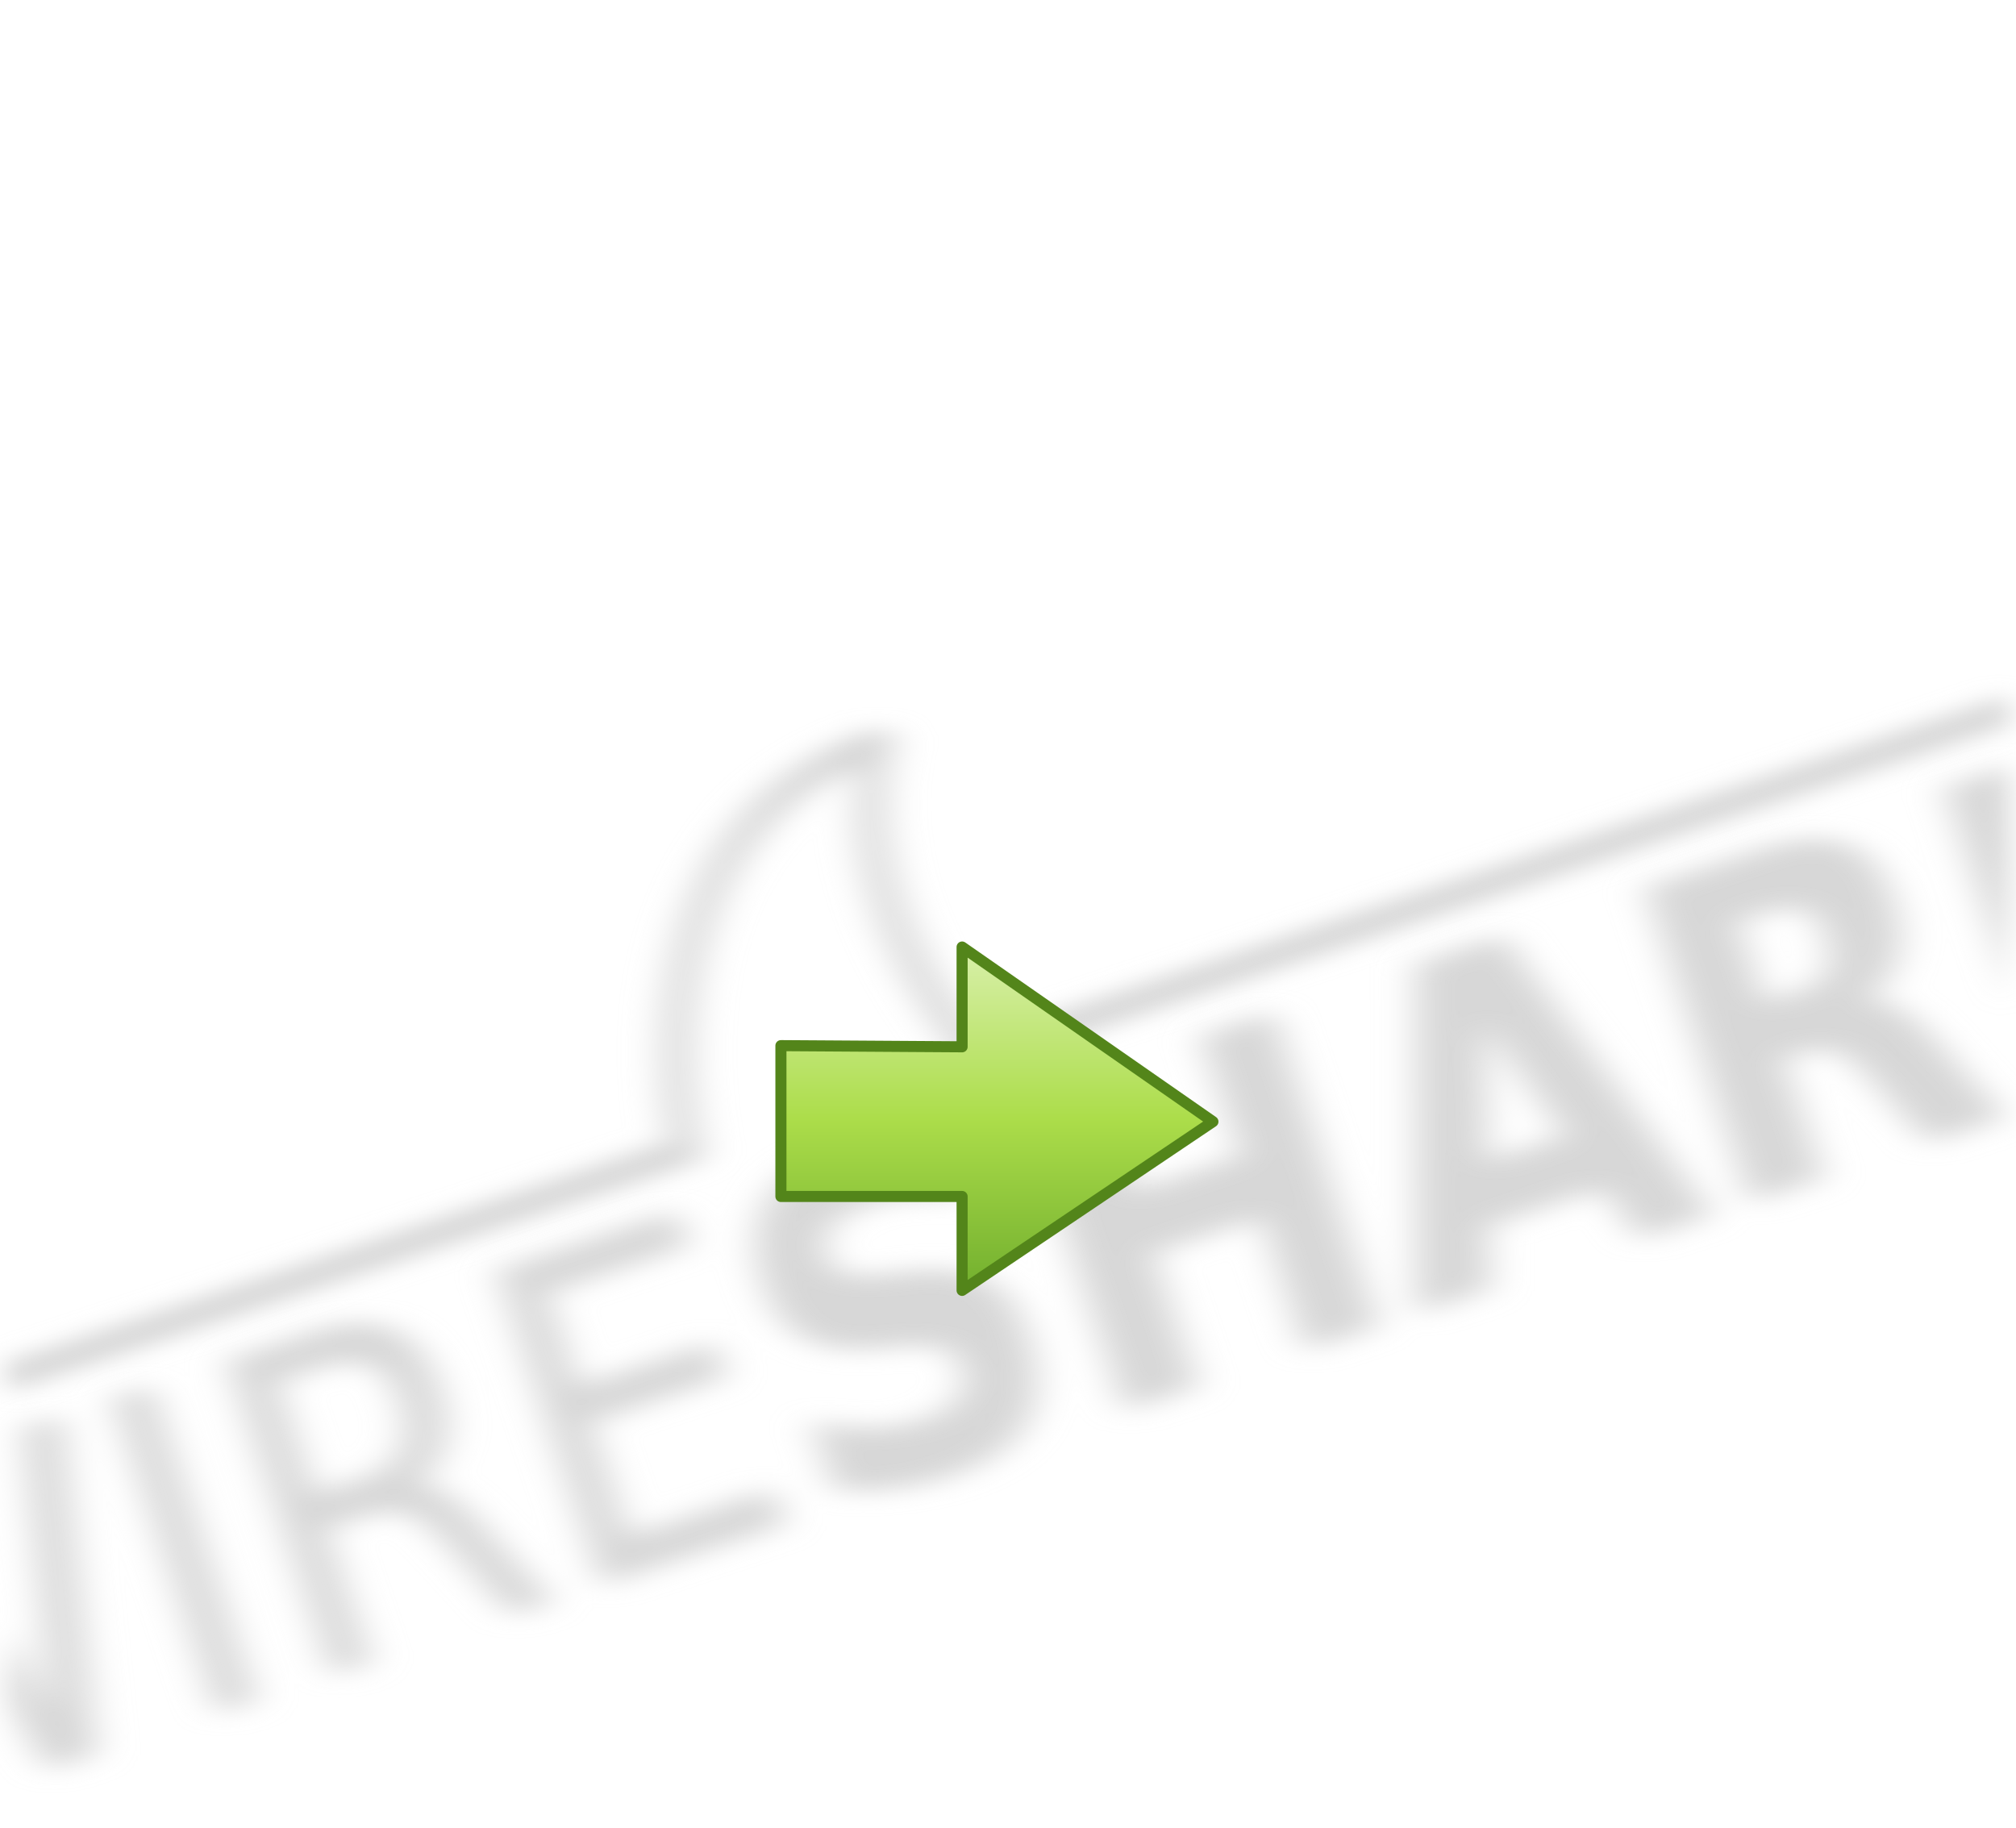
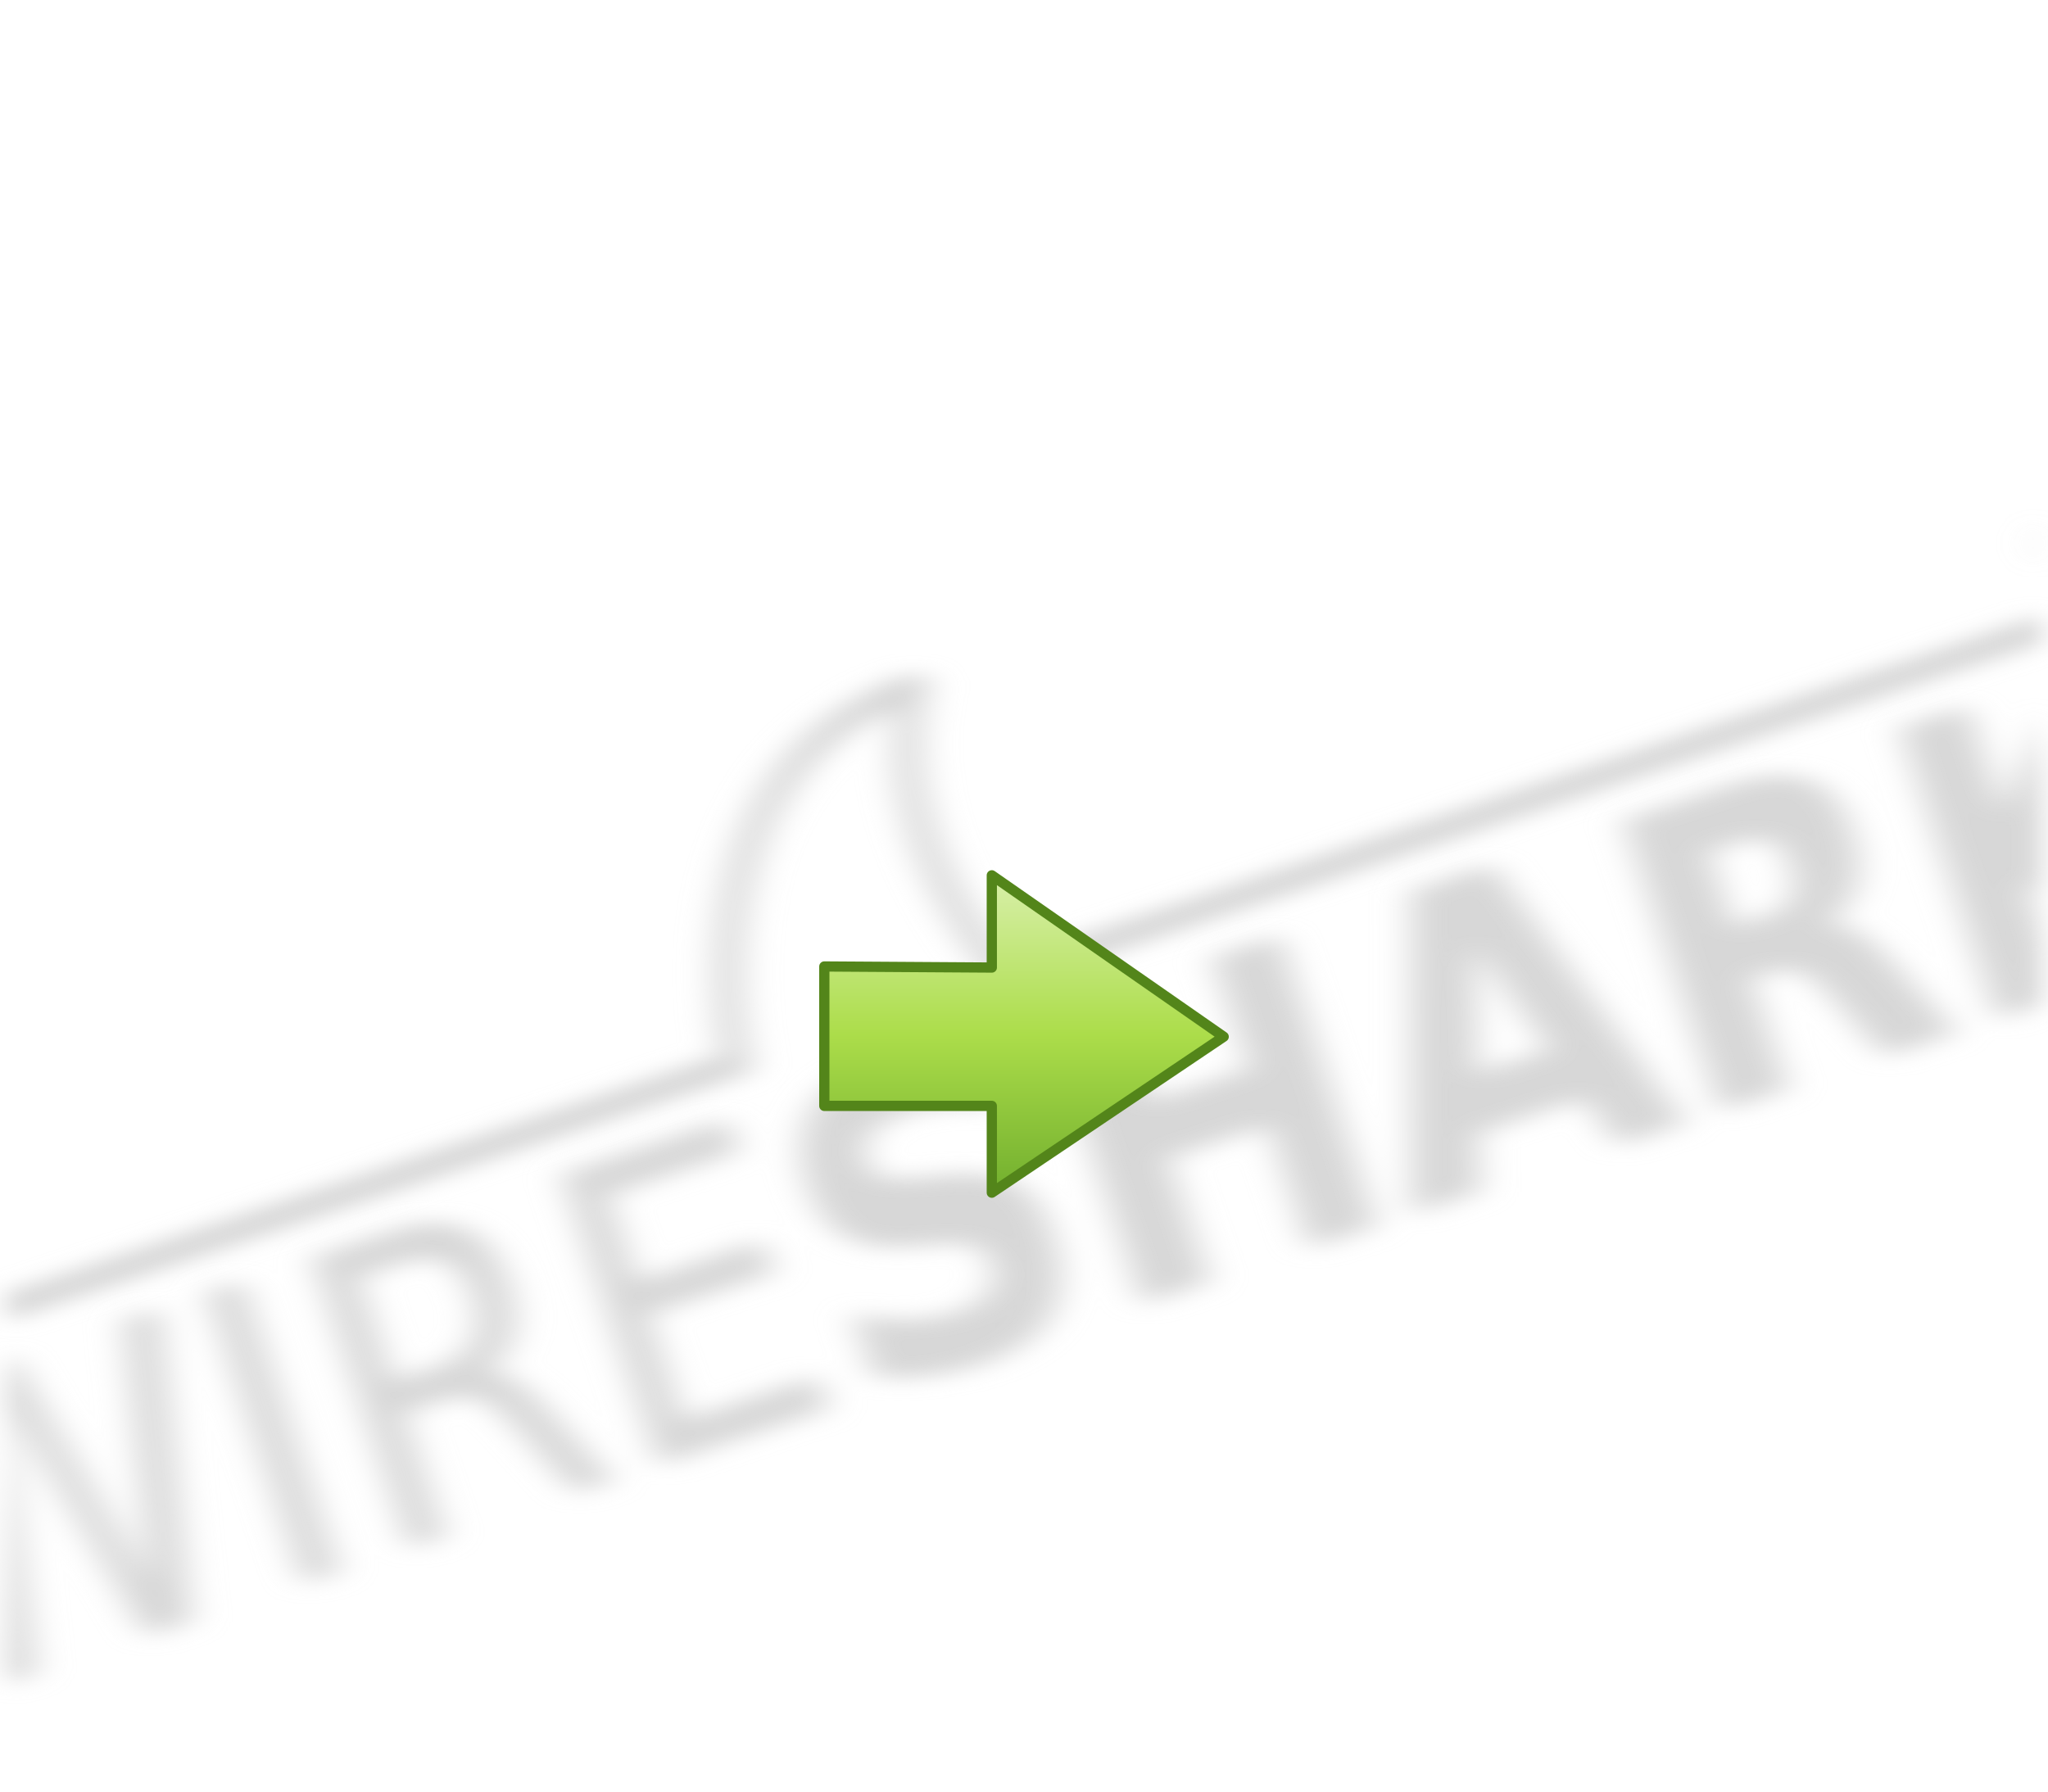
- <svg xmlns="http://www.w3.org/2000/svg" xmlns:xlink="http://www.w3.org/1999/xlink" width="364" height="330" id="svg2" version="1.0">
+ <svg xmlns="http://www.w3.org/2000/svg" xmlns:xlink="http://www.w3.org/1999/xlink" width="400" height="350" id="svg2" version="1.0">
  <defs id="defs4">
    <linearGradient id="linearGradient3157">
      <stop style="stop-color:#6eac2c;stop-opacity:1;" offset="0" id="stop3159" />
      <stop id="stop3848" offset="0.5" style="stop-color:#acdd4a;stop-opacity:1;" />
      <stop style="stop-color:#dbf1b0;stop-opacity:1;" offset="1" id="stop3161" />
    </linearGradient>
    <linearGradient id="linearGradient4260">
      <stop style="stop-color:#d3d3d3;stop-opacity:1;" offset="0" id="stop4262" />
      <stop style="stop-color:#ffffff;stop-opacity:1;" offset="1" id="stop4264" />
    </linearGradient>
    <linearGradient id="linearGradient10020">
      <stop id="stop10022" offset="0" style="stop-color:#ffffff;stop-opacity:0.856;" />
      <stop style="stop-color:#ffffff;stop-opacity:0.494;" offset="0.09" id="stop3157" />
      <stop style="stop-color:#ffffff;stop-opacity:0.351;" offset="0.29" id="stop4129" />
      <stop id="stop10024" offset="1" style="stop-color:#ffffff;stop-opacity:0.059;" />
    </linearGradient>
    <linearGradient id="linearGradient3152">
      <stop style="stop-color:#1ba0df;stop-opacity:1;" offset="0" id="stop3154" />
      <stop style="stop-color:#1373a1;stop-opacity:1;" offset="1" id="stop3156" />
    </linearGradient>
    <linearGradient id="linearGradient3978">
      <stop style="stop-color:#50e740;stop-opacity:1;" offset="0" id="stop3980" />
      <stop style="stop-color:#45a615;stop-opacity:0.941;" offset="1" id="stop3982" />
    </linearGradient>
    <linearGradient xlink:href="#linearGradient4260" id="linearGradient4266" x1="289.914" y1="4.528" x2="289.914" y2="108.512" gradientUnits="userSpaceOnUse" gradientTransform="translate(10.10153,393.9595)" />
    <filter x="-0.557" width="2.113" y="-0.556" height="2.111" id="filter4219">
      <feGaussianBlur stdDeviation="2.34" id="feGaussianBlur4221" />
    </filter>
    <filter x="-0.014" width="1.027" y="-0.116" height="1.232" id="filter4223">
      <feGaussianBlur stdDeviation="2.34" id="feGaussianBlur4225" />
    </filter>
    <filter x="-0.014" width="1.027" y="-0.102" height="1.205" id="filter5200">
      <feGaussianBlur stdDeviation="2.25" id="feGaussianBlur5202" />
    </filter>
    <linearGradient xlink:href="#linearGradient3157" id="linearGradient3579" gradientUnits="userSpaceOnUse" gradientTransform="matrix(0,-3.329138,3.339487,0,-1517.268,971.6108)" x1="228.434" y1="522.799" x2="248.316" y2="522.799" />
  </defs>
  <g id="layer1">
    <rect style="opacity:1;fill:url(#linearGradient4266);fill-opacity:1;fill-rule:nonzero;stroke:none;stroke-width:0.177;stroke-linecap:round;stroke-linejoin:bevel;stroke-miterlimit:4;stroke-dasharray:none;stroke-dashoffset:0;stroke-opacity:1" id="rect3289" width="637.406" height="267.69" x="5.051" y="389.396" />
-     <g id="g3568" transform="translate(-39.99999,24)">
+     <g id="g3568" transform="translate(-19.99999,24)">
      <g transform="matrix(1.155845,-0.3853304,0.3853307,1.155844,-238.944,-9.857966)" id="g5204">
        <text style="font-size:96.086px;font-style:normal;font-weight:bold;line-height:125%;writing-mode:lr-tb;text-anchor:start;fill:#d7d7d7;fill-opacity:1;stroke:none;stroke-width:1pt;stroke-linecap:butt;stroke-linejoin:miter;stroke-opacity:1;filter:url(#filter4223);font-family:Luxi Sans" x="111.008" y="296.203" id="text555" transform="scale(0.9479031,1.05496)">
          <tspan x="111.008" y="296.203" id="tspan563" style="font-size:64px;font-style:normal;font-variant:normal;font-weight:normal;font-stretch:normal;text-align:start;line-height:125%;writing-mode:lr-tb;text-anchor:start;fill:#d7d7d7;fill-opacity:1;font-family:Bitstream Vera Sans">WIRE<tspan style="font-size:64px;font-style:normal;font-variant:normal;font-weight:bold;font-stretch:normal;text-align:start;line-height:125%;writing-mode:lr-tb;text-anchor:start;fill:#d7d7d7;fill-opacity:1;font-family:Bitstream Vera Sans" id="tspan1330">SHARK</tspan>
            <tspan id="tspan1334" style="font-size:40px;font-style:normal;font-variant:normal;font-weight:normal;font-stretch:normal;text-align:start;line-height:125%;writing-mode:lr-tb;text-anchor:start;fill:#d7d7d7;fill-opacity:1;font-family:Bitstream Vera Sans" />
          </tspan>
        </text>
        <path style="fill:none;fill-opacity:0.75;fill-rule:evenodd;stroke:#d7d7d7;stroke-width:4.297;stroke-linecap:butt;stroke-linejoin:round;stroke-miterlimit:4;stroke-dasharray:none;stroke-opacity:1;filter:url(#filter5200)" d="M 106.567,255.332 L 263.5,255.332 C 263.5,255.332 267.571,207.547 309.64,206.883 C 296.069,228.121 308.842,255.4 308.842,255.4 L 499.525,255.4" id="path1328" />
        <text id="text4138" y="248.9" x="485.698" style="font-size:13.942px;font-style:normal;font-weight:normal;fill:#d7d7d7;fill-opacity:1;stroke:none;stroke-width:1px;stroke-linecap:butt;stroke-linejoin:miter;stroke-opacity:1;filter:url(#filter4219);font-family:Bitstream Vera Sans" xml:space="preserve">
          <tspan y="248.9" x="485.698" id="tspan4140">®</tspan>
        </text>
      </g>
      <path id="path2417" d="M 213.713,209 C 259,178.531 259,178.531 259,178.531 L 213.713,147 L 213.713,165.018 L 181,164.806 L 181,192.045 L 213.713,192.045 L 213.713,209 z" style="opacity:1;fill:url(#linearGradient3579);fill-opacity:1;fill-rule:evenodd;stroke:#53851a;stroke-width:2;stroke-linecap:butt;stroke-linejoin:round;stroke-miterlimit:4;stroke-dasharray:none;stroke-opacity:1" />
    </g>
  </g>
</svg>
